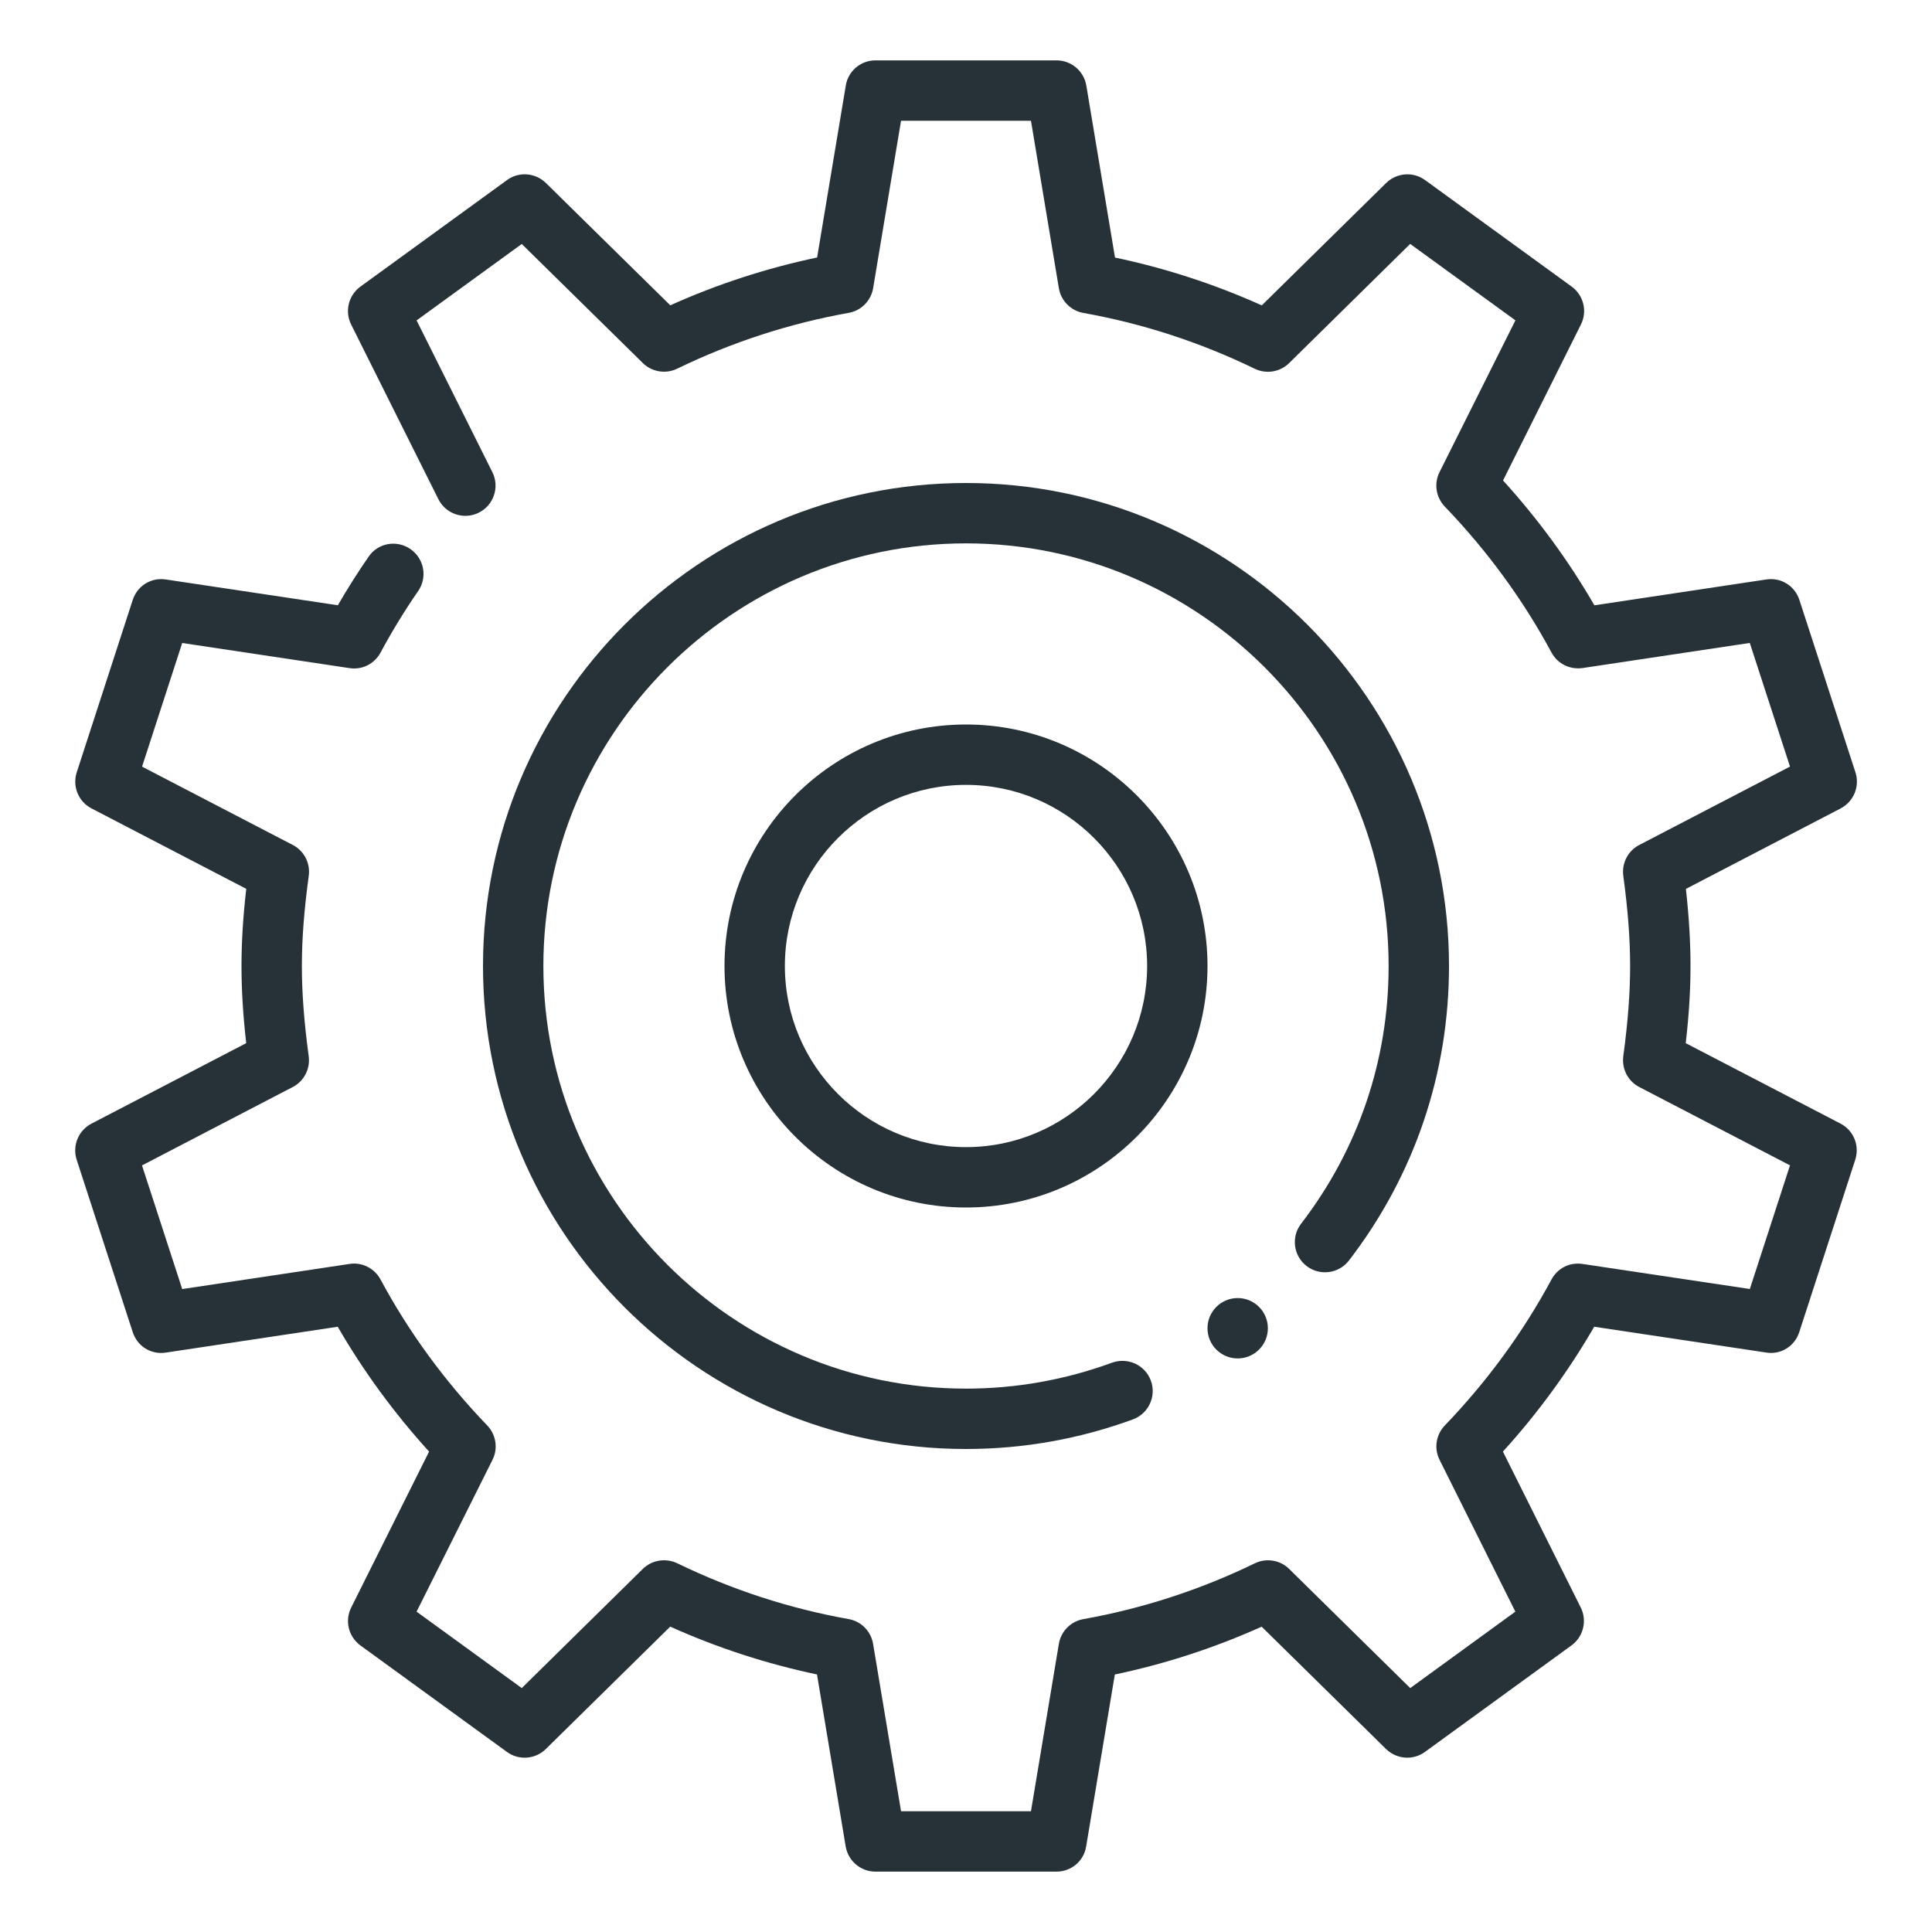
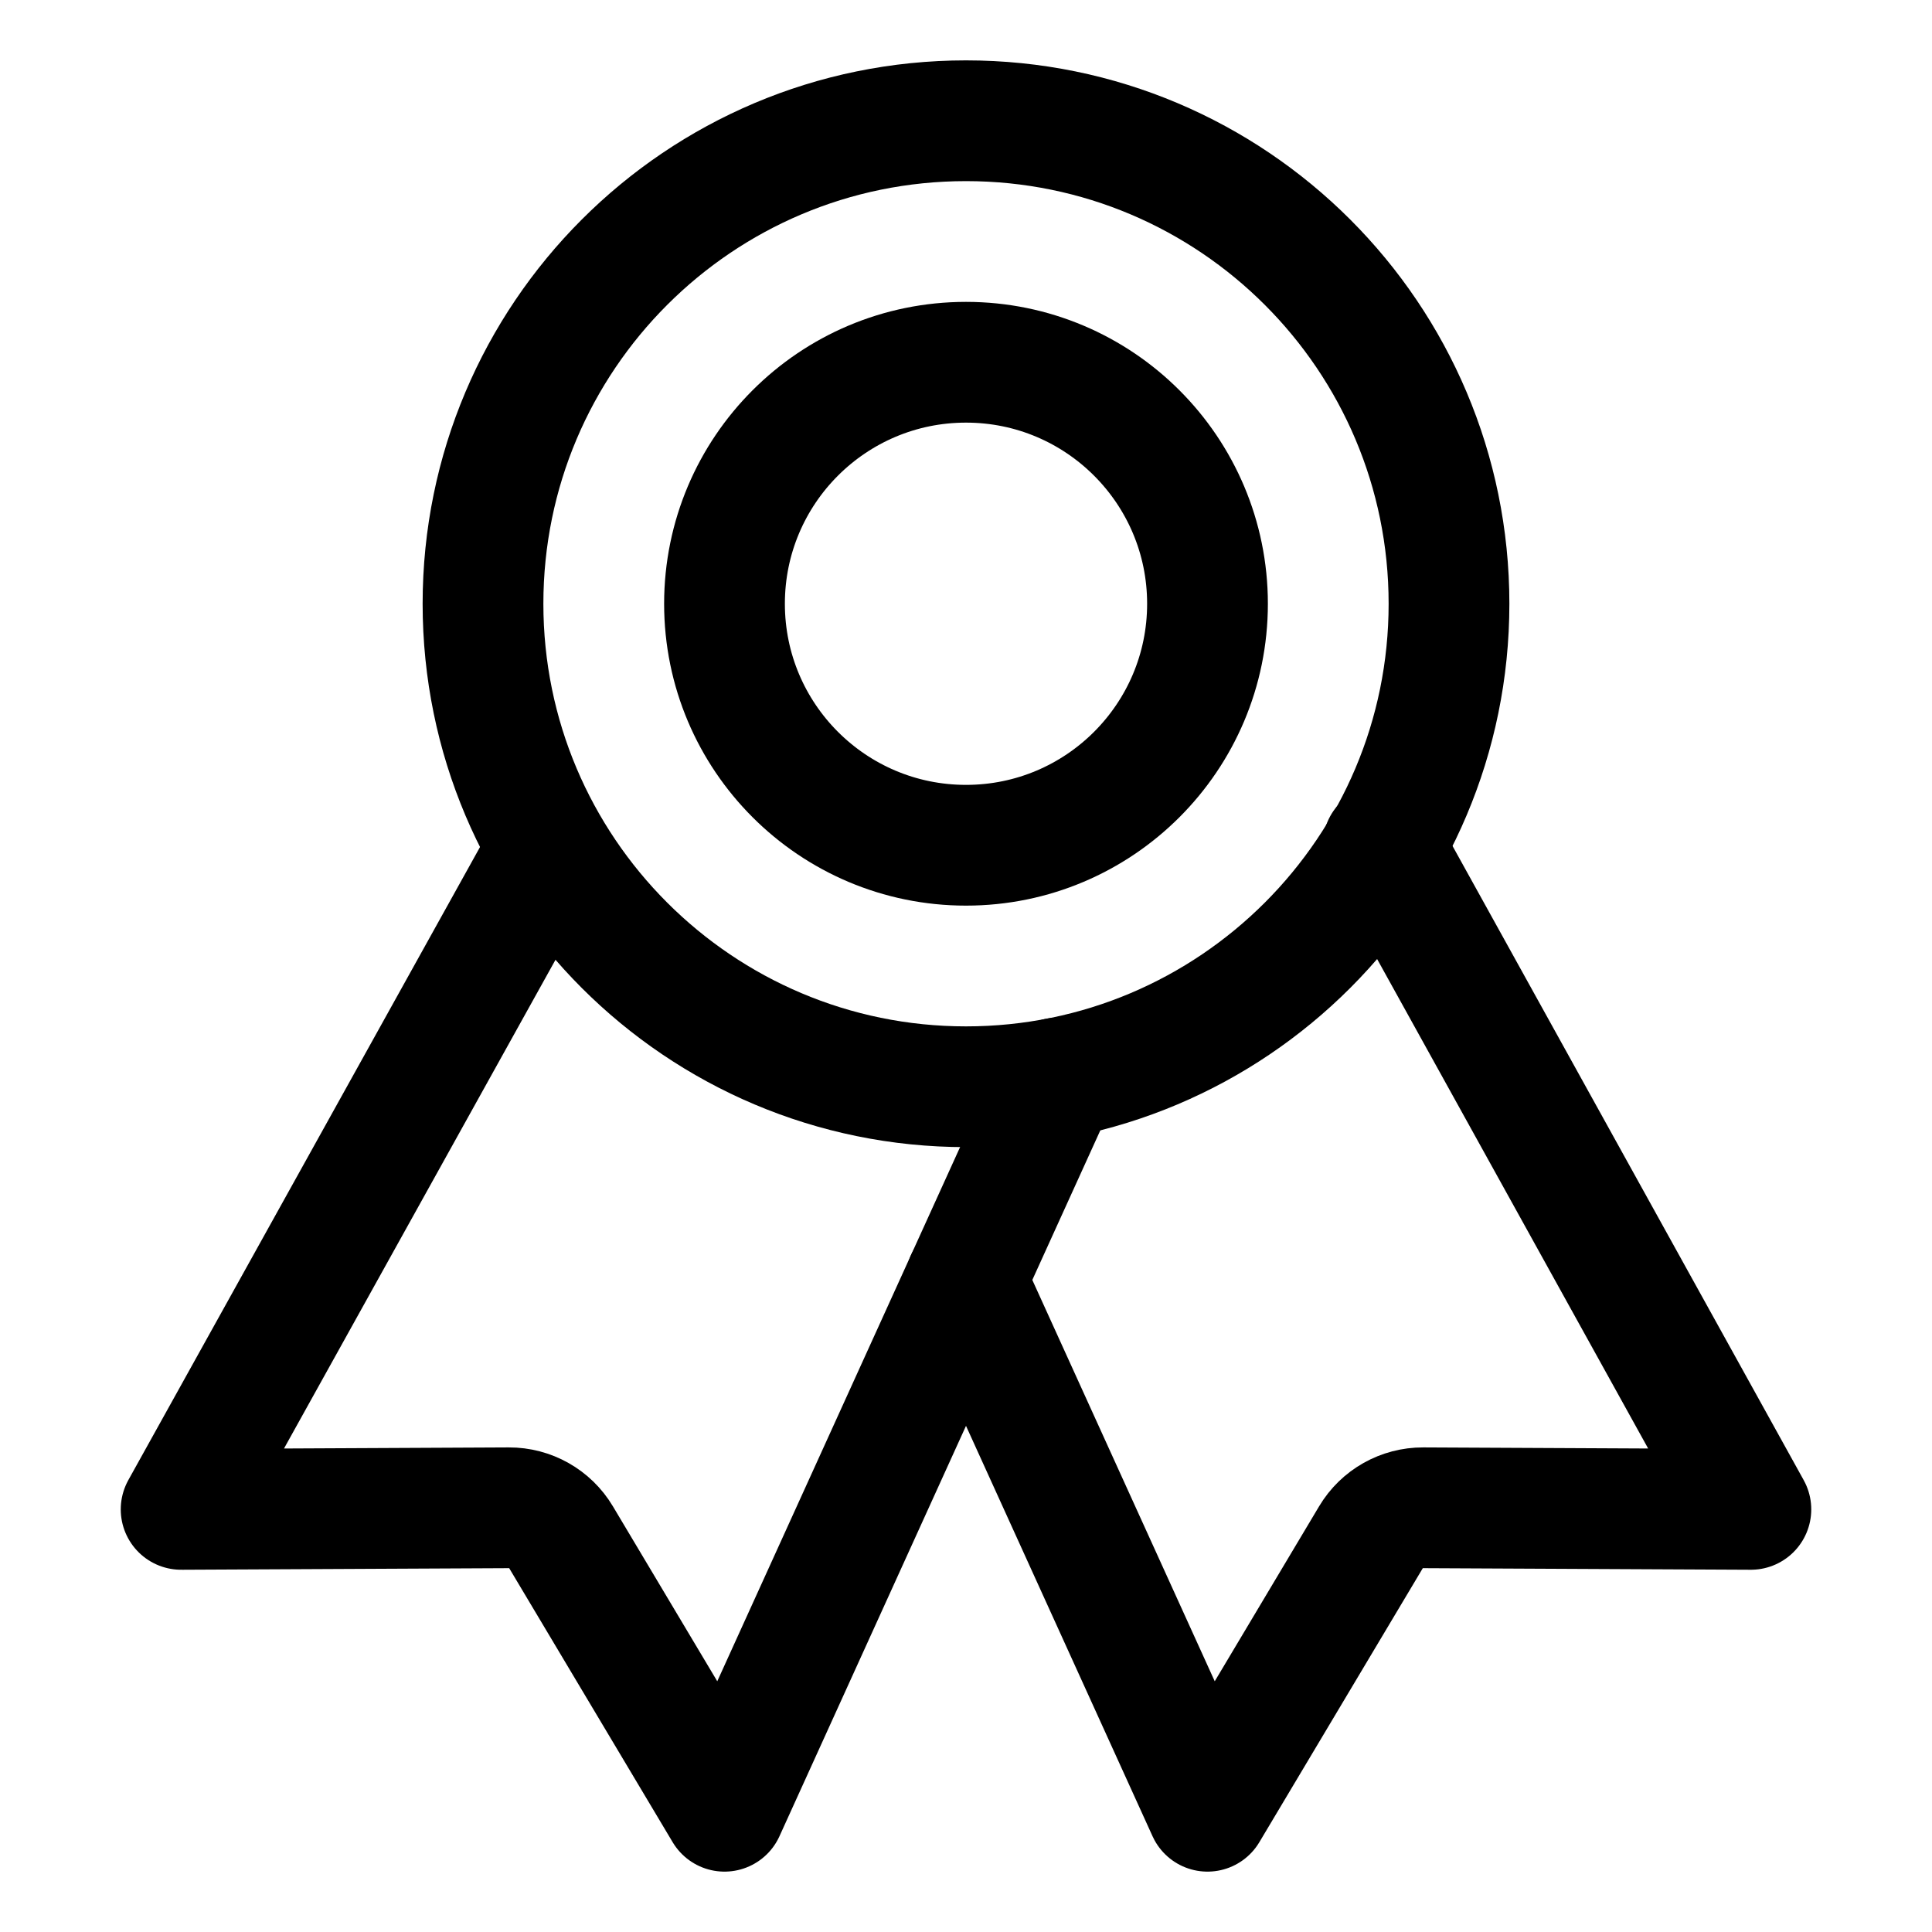
- <svg xmlns="http://www.w3.org/2000/svg" enable-background="new 0 0 32 32" height="32px" version="1.1" viewBox="0 0 32 32" width="32px" xml:space="preserve">
-   <g id="setting_gear_cogwheel_1_">
-     <path d="M17.5,31h-3c-0.244,0-0.453-0.177-0.493-0.418l-0.475-2.848c-0.833-0.175-1.648-0.44-2.431-0.792   l-2.06,2.027c-0.175,0.172-0.448,0.192-0.645,0.048L5.97,27.254c-0.197-0.144-0.263-0.409-0.153-0.628l1.29-2.583   c-0.582-0.641-1.089-1.334-1.513-2.068l-2.846,0.428c-0.247,0.039-0.475-0.106-0.55-0.34l-0.928-2.854   c-0.075-0.232,0.028-0.485,0.245-0.598l2.563-1.333C4.025,16.811,4,16.397,4,16s0.025-0.81,0.079-1.278L1.516,13.39   c-0.217-0.112-0.32-0.365-0.245-0.598l0.927-2.854c0.075-0.232,0.301-0.378,0.55-0.34l2.848,0.427   c0.158-0.274,0.329-0.544,0.509-0.804C6.26,8.992,6.571,8.937,6.799,9.095C7.026,9.252,7.083,9.563,6.926,9.79   c-0.226,0.326-0.435,0.669-0.623,1.019c-0.1,0.185-0.302,0.29-0.515,0.257L3.018,10.65l-0.665,2.048l2.496,1.297   c0.188,0.097,0.293,0.302,0.265,0.511C5.036,15.078,5,15.553,5,16s0.036,0.922,0.113,1.494c0.028,0.209-0.077,0.414-0.265,0.511   l-2.496,1.298l0.666,2.048l2.77-0.416c0.206-0.034,0.415,0.071,0.515,0.258c0.468,0.87,1.062,1.684,1.767,2.417   c0.146,0.152,0.182,0.381,0.087,0.57L6.9,26.694l1.742,1.266l2.005-1.974c0.151-0.148,0.378-0.184,0.569-0.094   c0.904,0.439,1.859,0.75,2.84,0.925c0.208,0.037,0.37,0.201,0.405,0.41L14.924,30h2.152l0.462-2.772   c0.035-0.209,0.197-0.373,0.405-0.41c0.979-0.175,1.936-0.485,2.842-0.925c0.188-0.091,0.418-0.055,0.568,0.094l2.005,1.973   l1.741-1.266l-1.255-2.514c-0.095-0.189-0.06-0.417,0.087-0.57c0.703-0.732,1.298-1.546,1.766-2.417   c0.1-0.186,0.299-0.29,0.515-0.258l2.771,0.415l0.665-2.048l-2.496-1.297c-0.188-0.097-0.293-0.302-0.265-0.511   C26.964,16.922,27,16.447,27,16s-0.036-0.922-0.113-1.494c-0.028-0.209,0.077-0.414,0.265-0.511l2.496-1.298l-0.666-2.048   l-2.77,0.416c-0.211,0.029-0.415-0.072-0.515-0.258c-0.468-0.87-1.062-1.684-1.767-2.417c-0.146-0.152-0.182-0.381-0.087-0.57   L25.1,5.306L23.357,4.04l-2.005,1.974c-0.15,0.148-0.377,0.186-0.569,0.094c-0.904-0.439-1.859-0.75-2.84-0.925   c-0.208-0.037-0.37-0.201-0.405-0.41L17.076,2h-2.152l-0.462,2.772c-0.035,0.209-0.197,0.373-0.405,0.41   c-0.979,0.175-1.936,0.485-2.842,0.925c-0.188,0.091-0.417,0.055-0.568-0.094L8.642,4.041L6.9,5.307L8.155,7.82   c0.123,0.247,0.023,0.548-0.224,0.671C7.684,8.615,7.385,8.514,7.261,8.268L5.816,5.375C5.707,5.156,5.772,4.891,5.97,4.747   l2.427-1.764c0.196-0.145,0.47-0.123,0.645,0.048l2.06,2.026c0.783-0.352,1.599-0.617,2.432-0.792l0.475-2.848   C14.047,1.177,14.256,1,14.5,1h3c0.244,0,0.453,0.177,0.493,0.418l0.475,2.848c0.833,0.175,1.648,0.44,2.431,0.792l2.06-2.027   c0.175-0.171,0.448-0.192,0.645-0.048l2.428,1.764c0.197,0.144,0.263,0.409,0.153,0.628l-1.29,2.583   c0.582,0.641,1.089,1.334,1.513,2.068l2.846-0.428c0.247-0.038,0.475,0.107,0.55,0.34l0.928,2.854   c0.075,0.232-0.028,0.485-0.245,0.598l-2.563,1.333C27.975,15.189,28,15.603,28,16s-0.025,0.81-0.079,1.278l2.563,1.332   c0.217,0.112,0.32,0.365,0.245,0.598l-0.927,2.854c-0.074,0.233-0.303,0.381-0.55,0.34l-2.847-0.427   c-0.425,0.734-0.931,1.428-1.512,2.068l1.289,2.582c0.109,0.219,0.044,0.484-0.153,0.628l-2.427,1.764   c-0.196,0.144-0.47,0.123-0.645-0.048l-2.06-2.026c-0.783,0.352-1.599,0.617-2.432,0.792l-0.475,2.848   C17.953,30.823,17.744,31,17.5,31z M16,20c-2.206,0-4-1.794-4-4s1.794-4,4-4s4,1.794,4,4S18.206,20,16,20z M16,13   c-1.654,0-3,1.346-3,3s1.346,3,3,3s3-1.346,3-3S17.654,13,16,13z" fill="#263238" />
-     <path d="M16,24c-4.411,0-8-3.589-8-8s3.589-8,8-8s8,3.589,8,8c0,1.781-0.573,3.468-1.657,4.878   c-0.168,0.219-0.483,0.259-0.701,0.092c-0.219-0.168-0.26-0.482-0.092-0.701C22.499,19.034,23,17.559,23,16c0-3.859-3.141-7-7-7   s-7,3.141-7,7s3.141,7,7,7c0.828,0,1.642-0.145,2.42-0.43c0.259-0.093,0.547,0.038,0.642,0.298   c0.095,0.259-0.038,0.546-0.298,0.642C17.876,23.835,16.945,24,16,24z" fill="#263238" />
-     <circle cx="20.5" cy="22" fill="#263238" r="0.5" />
-   </g>
+ <svg xmlns="http://www.w3.org/2000/svg" class="ionicon" viewBox="0 0 512 512">
+   <circle cx="256" cy="160" r="128" fill="none" stroke="currentColor" stroke-linecap="round" stroke-linejoin="round" stroke-width="32" />
+   <path d="M143.65 227.82L48 400l86.86-.42a16 16 0 0113.82 7.8L192 480l88.33-194.32" fill="none" stroke="currentColor" stroke-linecap="round" stroke-linejoin="round" stroke-width="32" />
+   <path d="M366.54 224L464 400l-86.86-.42a16 16 0 00-13.82 7.8L320 480l-64-140.8" fill="none" stroke="currentColor" stroke-linecap="round" stroke-linejoin="round" stroke-width="32" />
+   <circle cx="256" cy="160" r="64" fill="none" stroke="currentColor" stroke-linecap="round" stroke-linejoin="round" stroke-width="32" />
</svg>
